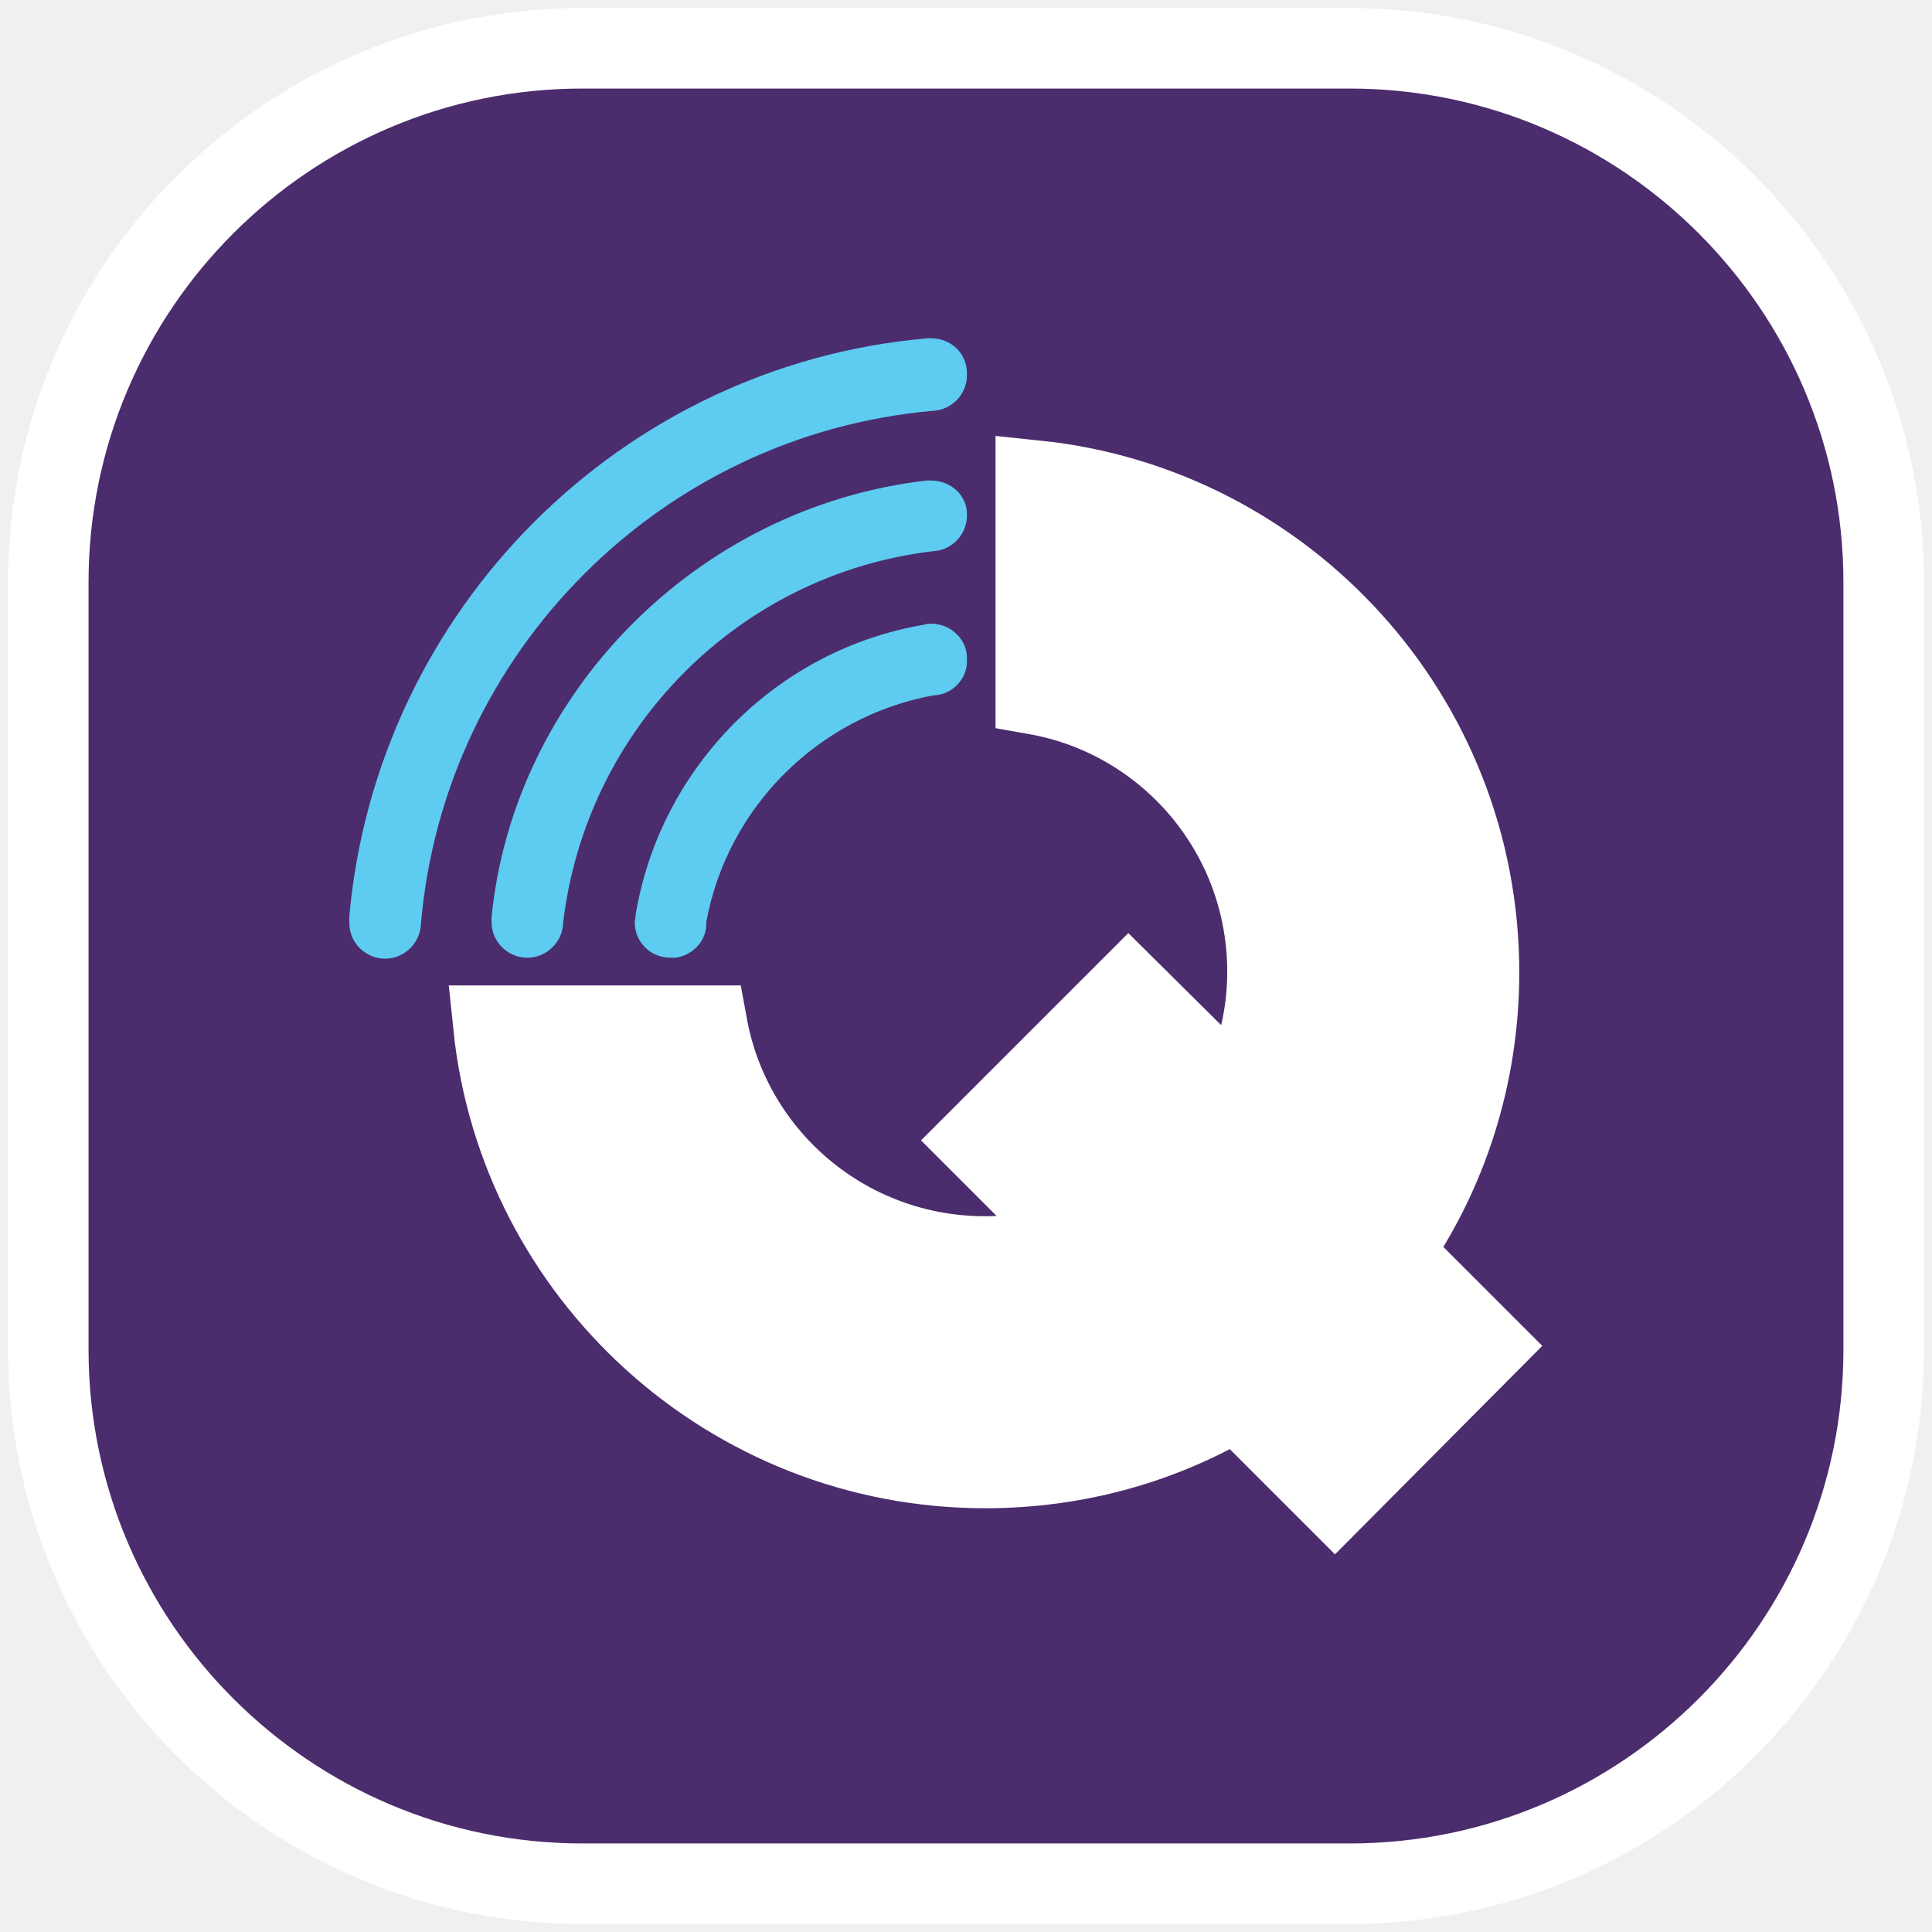
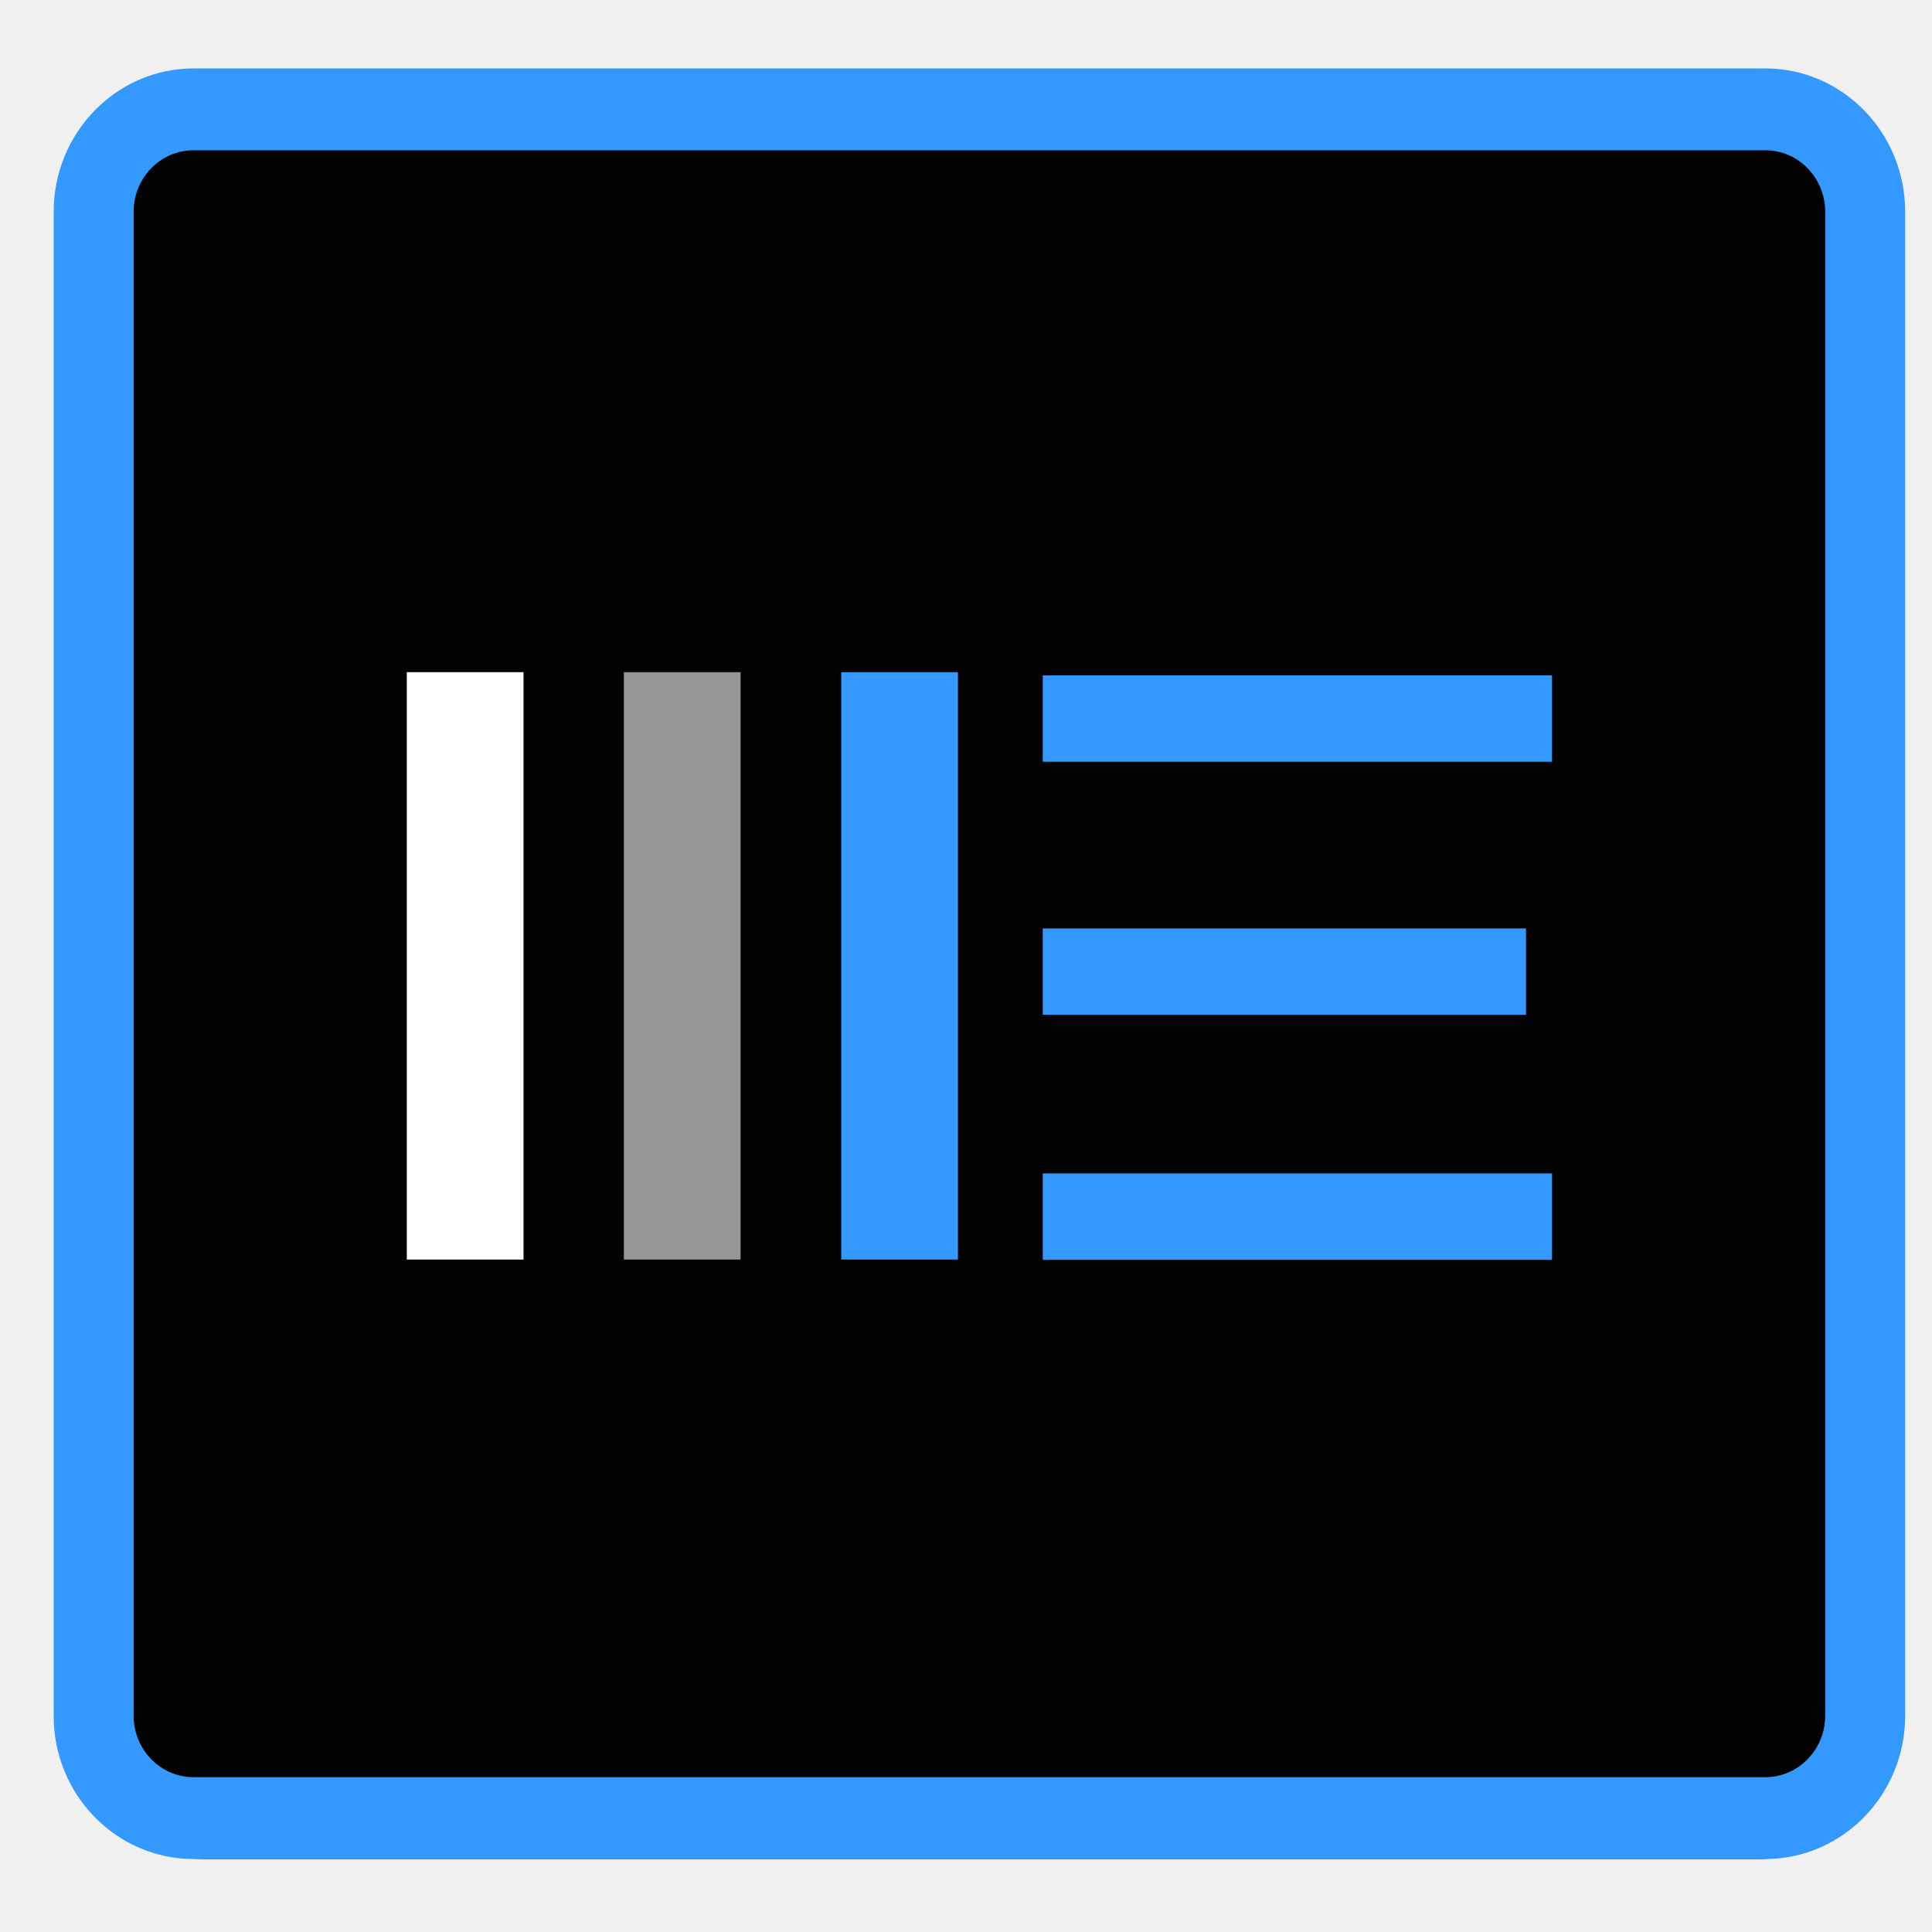
- <svg xmlns="http://www.w3.org/2000/svg" version="1.1" id="Layer_1" x="0px" y="0px" width="72px" height="72px" viewBox="0 0 72 72" style="enable-background:new 0 0 72 72;" xml:space="preserve">
+ <svg xmlns="http://www.w3.org/2000/svg" version="1.1" id="Layer_1" x="0px" y="0px" viewBox="0 0 72 72" style="enable-background:new 0 0 72 72;" xml:space="preserve">
  <style type="text/css">
- 	.st0{fill:#FFFFFF;}
- 	.st1{fill:#4B2C6D;stroke:#FFFFFF;stroke-width:3;stroke-miterlimit:10;}
- 	.st2{fill:#5ECBF1;}
+ 	.st0{fill:#020202;}
+ 	.st1{fill:#979797;}
+ 	.st2{fill:#FFFFFF;}
+ 	.st3{fill:#3399FF;}
</style>
-   <rect x="10.555" y="10.213" class="st0" width="50.924" height="50.582" />
-   <path class="st1" d="M50.296,1.8H21.704C10.726,1.8,1.8,10.726,1.8,21.704v28.591C1.8,61.274,10.726,70.2,21.704,70.2h28.591  c10.978,0,19.904-8.926,19.904-19.904V21.704C70.2,10.726,61.274,1.8,50.296,1.8z M49.748,55.802l-3.659-3.659  c-2.736,1.642-5.951,2.565-9.371,2.565l0,0c-9.508,0-17.374-7.216-18.331-16.484h7.969c0.958,5.233,5.78,9.097,11.423,8.55  c0.821-0.068,1.642-0.274,2.394-0.547l-3.728-3.728l5.609-5.609l4.07,4.036c0.547-1.129,0.923-2.36,1.06-3.659  c0.547-5.643-3.352-10.465-8.584-11.389v-7.969c9.268,0.958,16.519,8.789,16.519,18.331l0,0c0,3.865-1.197,7.49-3.249,10.431  l3.488,3.488L49.748,55.802z" />
-   <path class="st2" d="M34.7,12.607c-0.034,0-0.137,0-0.137,0c-11.423,0.992-20.52,10.123-21.546,21.546c0,0,0,0.103,0,0.137  c0,0,0,0.068,0,0.103c0,0.752,0.616,1.334,1.334,1.334c0.718,0,1.3-0.581,1.334-1.265l0,0c0.855-10.157,8.96-18.263,19.084-19.152  l0,0c0.684-0.034,1.231-0.581,1.265-1.265c0-0.034,0-0.034,0-0.068C36.068,13.189,35.453,12.607,34.7,12.607z" />
-   <path class="st2" d="M34.7,17.908c-0.034,0-0.103,0-0.137,0h-0.034c-8.584,0.992-15.39,7.969-16.211,16.279c0,0,0,0.103,0,0.171  c0,0.752,0.616,1.334,1.334,1.334c0.718,0,1.3-0.581,1.334-1.265c0,0,0,0,0-0.034c0.855-7.25,6.566-12.996,13.783-13.851l0,0  c0.684-0.034,1.231-0.581,1.265-1.265c0-0.034,0-0.034,0-0.068C36.068,18.49,35.453,17.908,34.7,17.908z" />
-   <path class="st2" d="M34.7,23.243c-0.068,0-0.171,0-0.239,0.034c-5.506,0.923-9.85,5.301-10.773,10.807v0.034  c0,0.068-0.034,0.205-0.034,0.239c0,0.752,0.581,1.334,1.334,1.334c0.068,0,0.103,0,0.171,0c0.616-0.068,1.129-0.581,1.163-1.197  c0-0.034,0-0.103,0-0.137c0.787-4.275,4.172-7.661,8.482-8.447c0,0,0.034,0,0.068,0c0.65-0.068,1.163-0.616,1.163-1.265  c0-0.034,0-0.034,0-0.068C36.068,23.859,35.453,23.243,34.7,23.243z" />
+   <g>
+     <path class="st0" d="M65.54,69.28H7.62c-2.84,0-5.15-2.32-5.15-5.16V9.88c0-2.85,2.31-5.16,5.15-5.16h57.92   c2.84,0,5.15,2.32,5.15,5.16v54.24C70.69,66.97,68.38,69.28,65.54,69.28z" />
+   </g>
+   <g>
+     <rect x="23.25" y="25.05" class="st1" width="4.35" height="21.89" />
+   </g>
+   <g>
+     <rect x="15.16" y="25.05" class="st2" width="4.35" height="21.89" />
+   </g>
+   <g>
+     <g>
+       <rect x="31.35" y="25.05" class="st3" width="4.35" height="21.89" />
+     </g>
+   </g>
+   <g>
+     <g>
+       <rect x="38.86" y="34.6" class="st3" width="18.01" height="3.22" />
+     </g>
+     <g>
+       <rect x="38.86" y="43.73" class="st3" width="18.98" height="3.22" />
+     </g>
+     <g>
+       <rect x="38.86" y="25.17" class="st3" width="18.98" height="3.22" />
+     </g>
+   </g>
+   <g>
+     <path class="st3" d="M65.79,69.28H7.21C4.34,69.28,2,66.89,2,63.95V7.89c0-2.94,2.34-5.34,5.21-5.34h58.58   c2.87,0,5.21,2.39,5.21,5.34v56.05C71,66.89,68.66,69.28,65.79,69.28z M7.21,5.6c-1.23,0-2.23,1.03-2.23,2.29v56.05   c0,1.26,1,2.29,2.23,2.29h58.58c1.23,0,2.23-1.03,2.23-2.29V7.89c0-1.26-1-2.29-2.23-2.29H7.21z" />
+   </g>
</svg>
